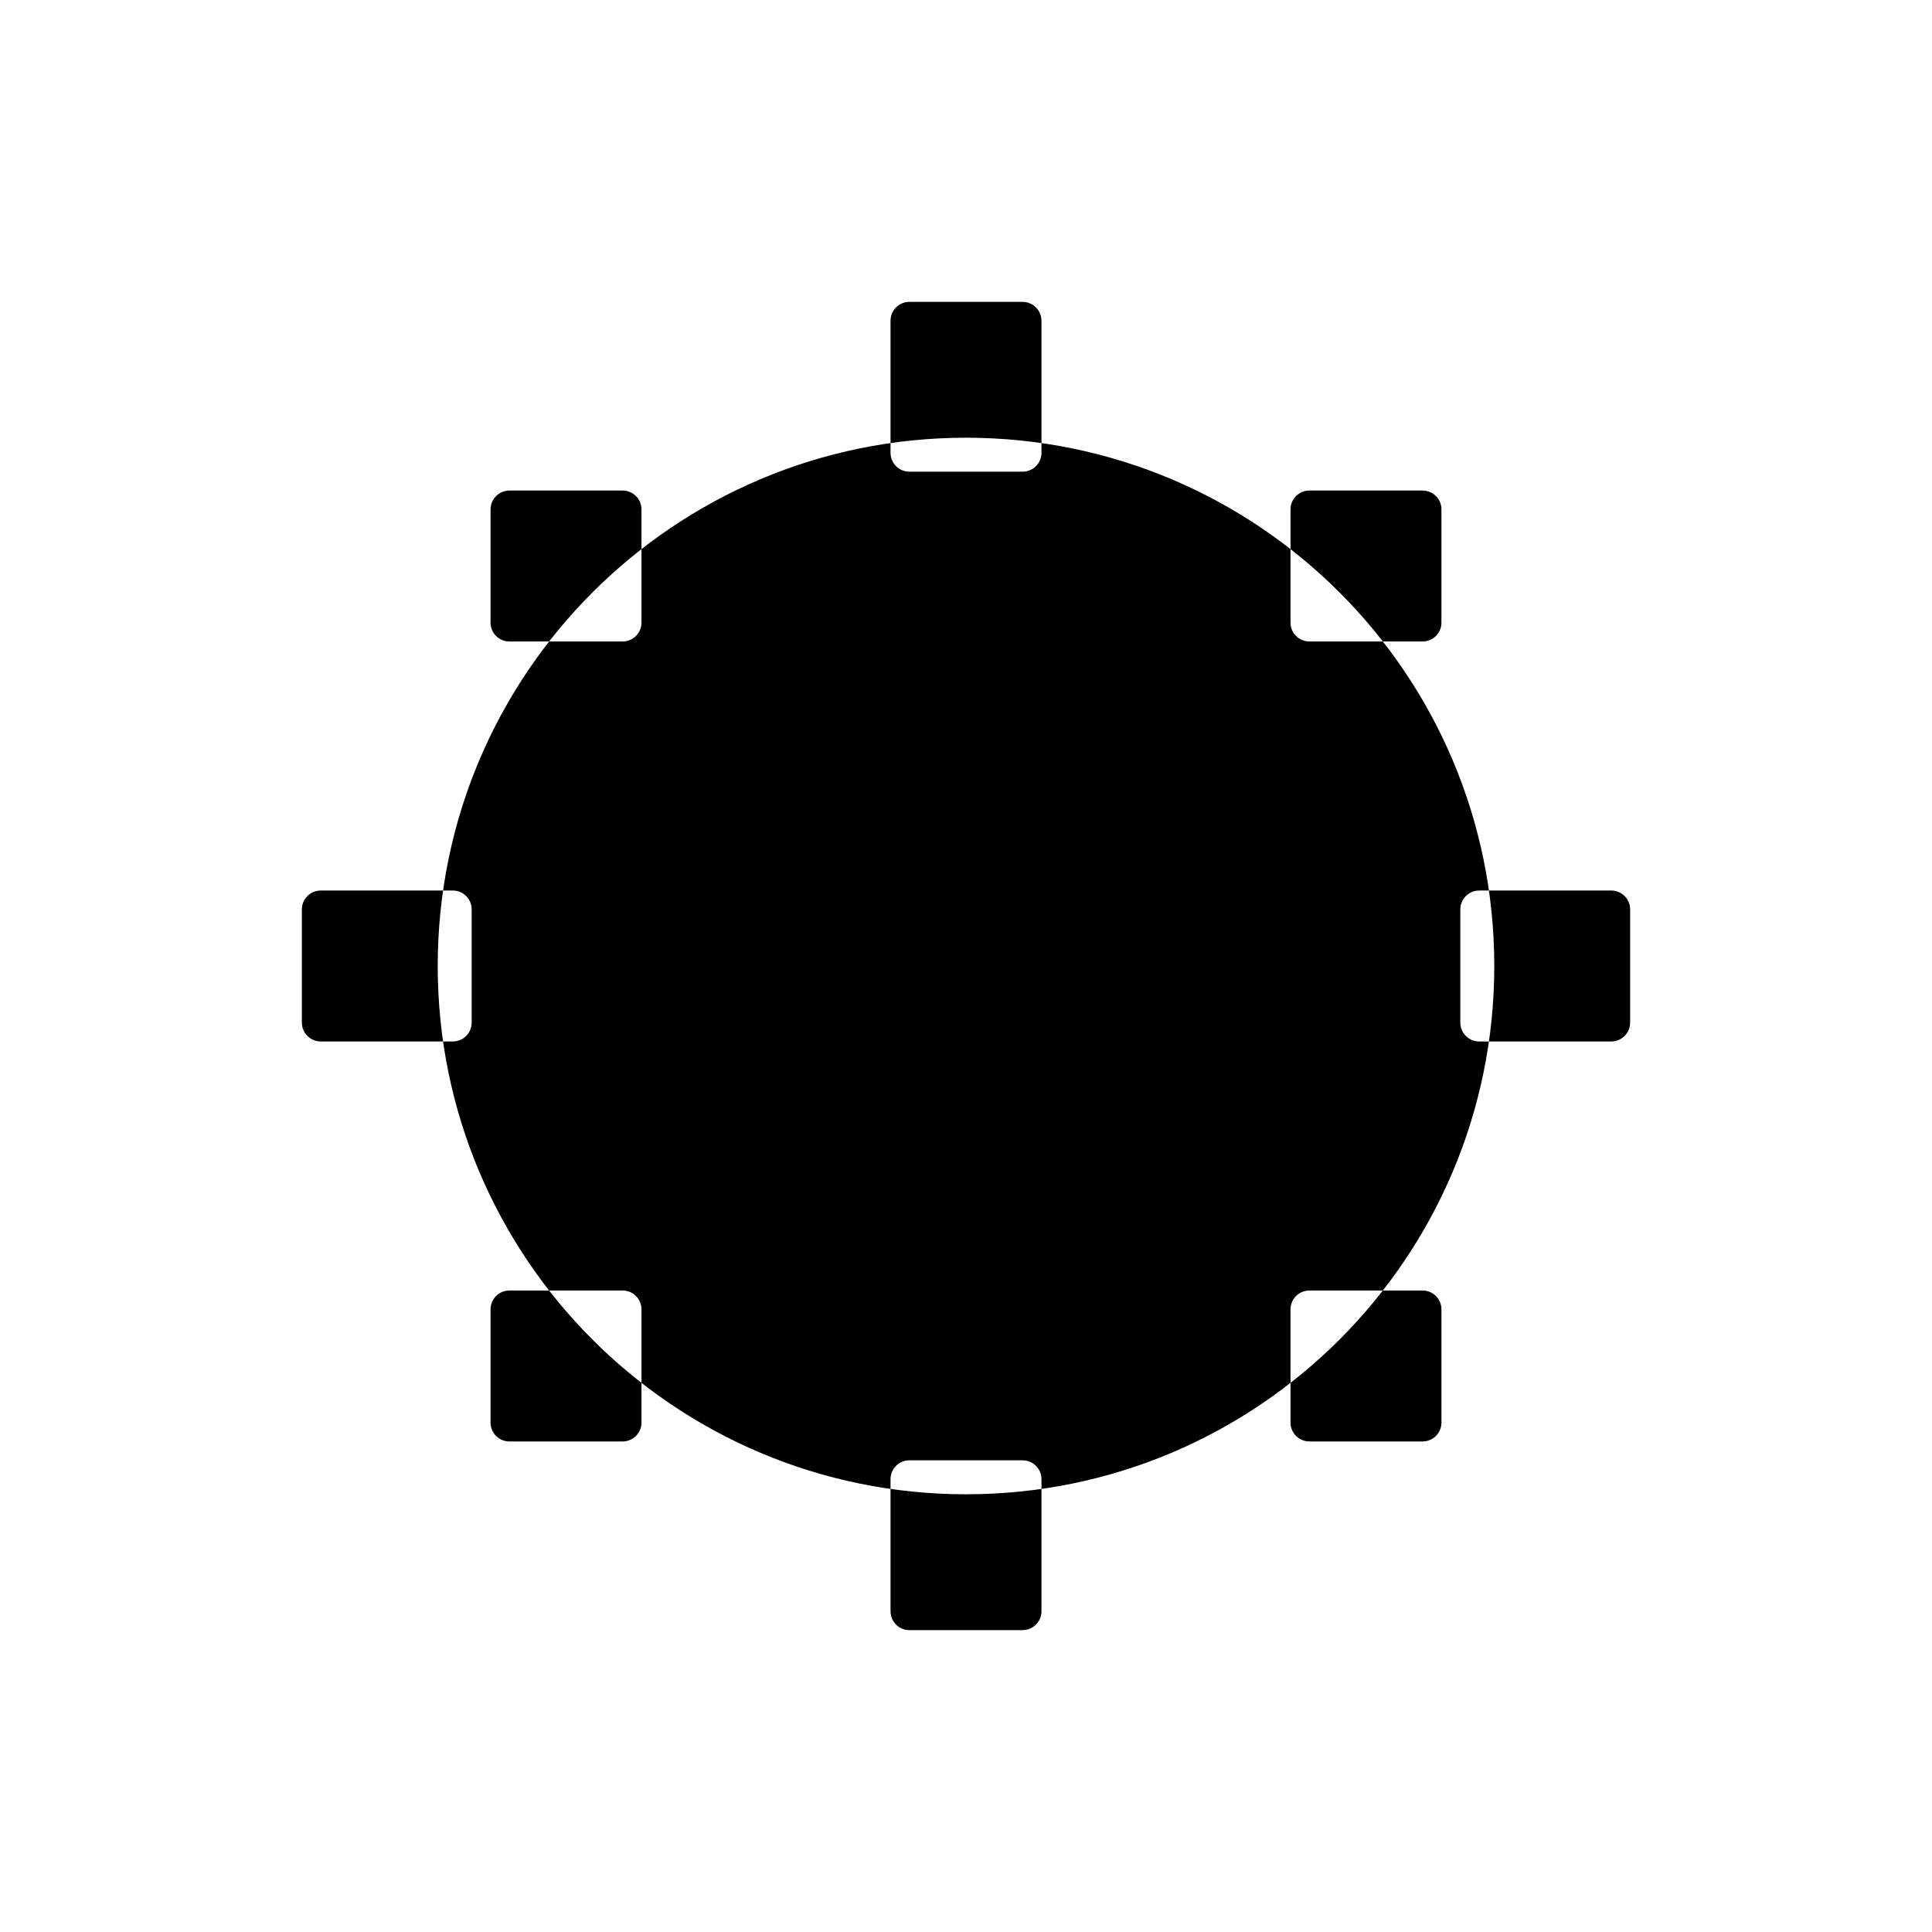
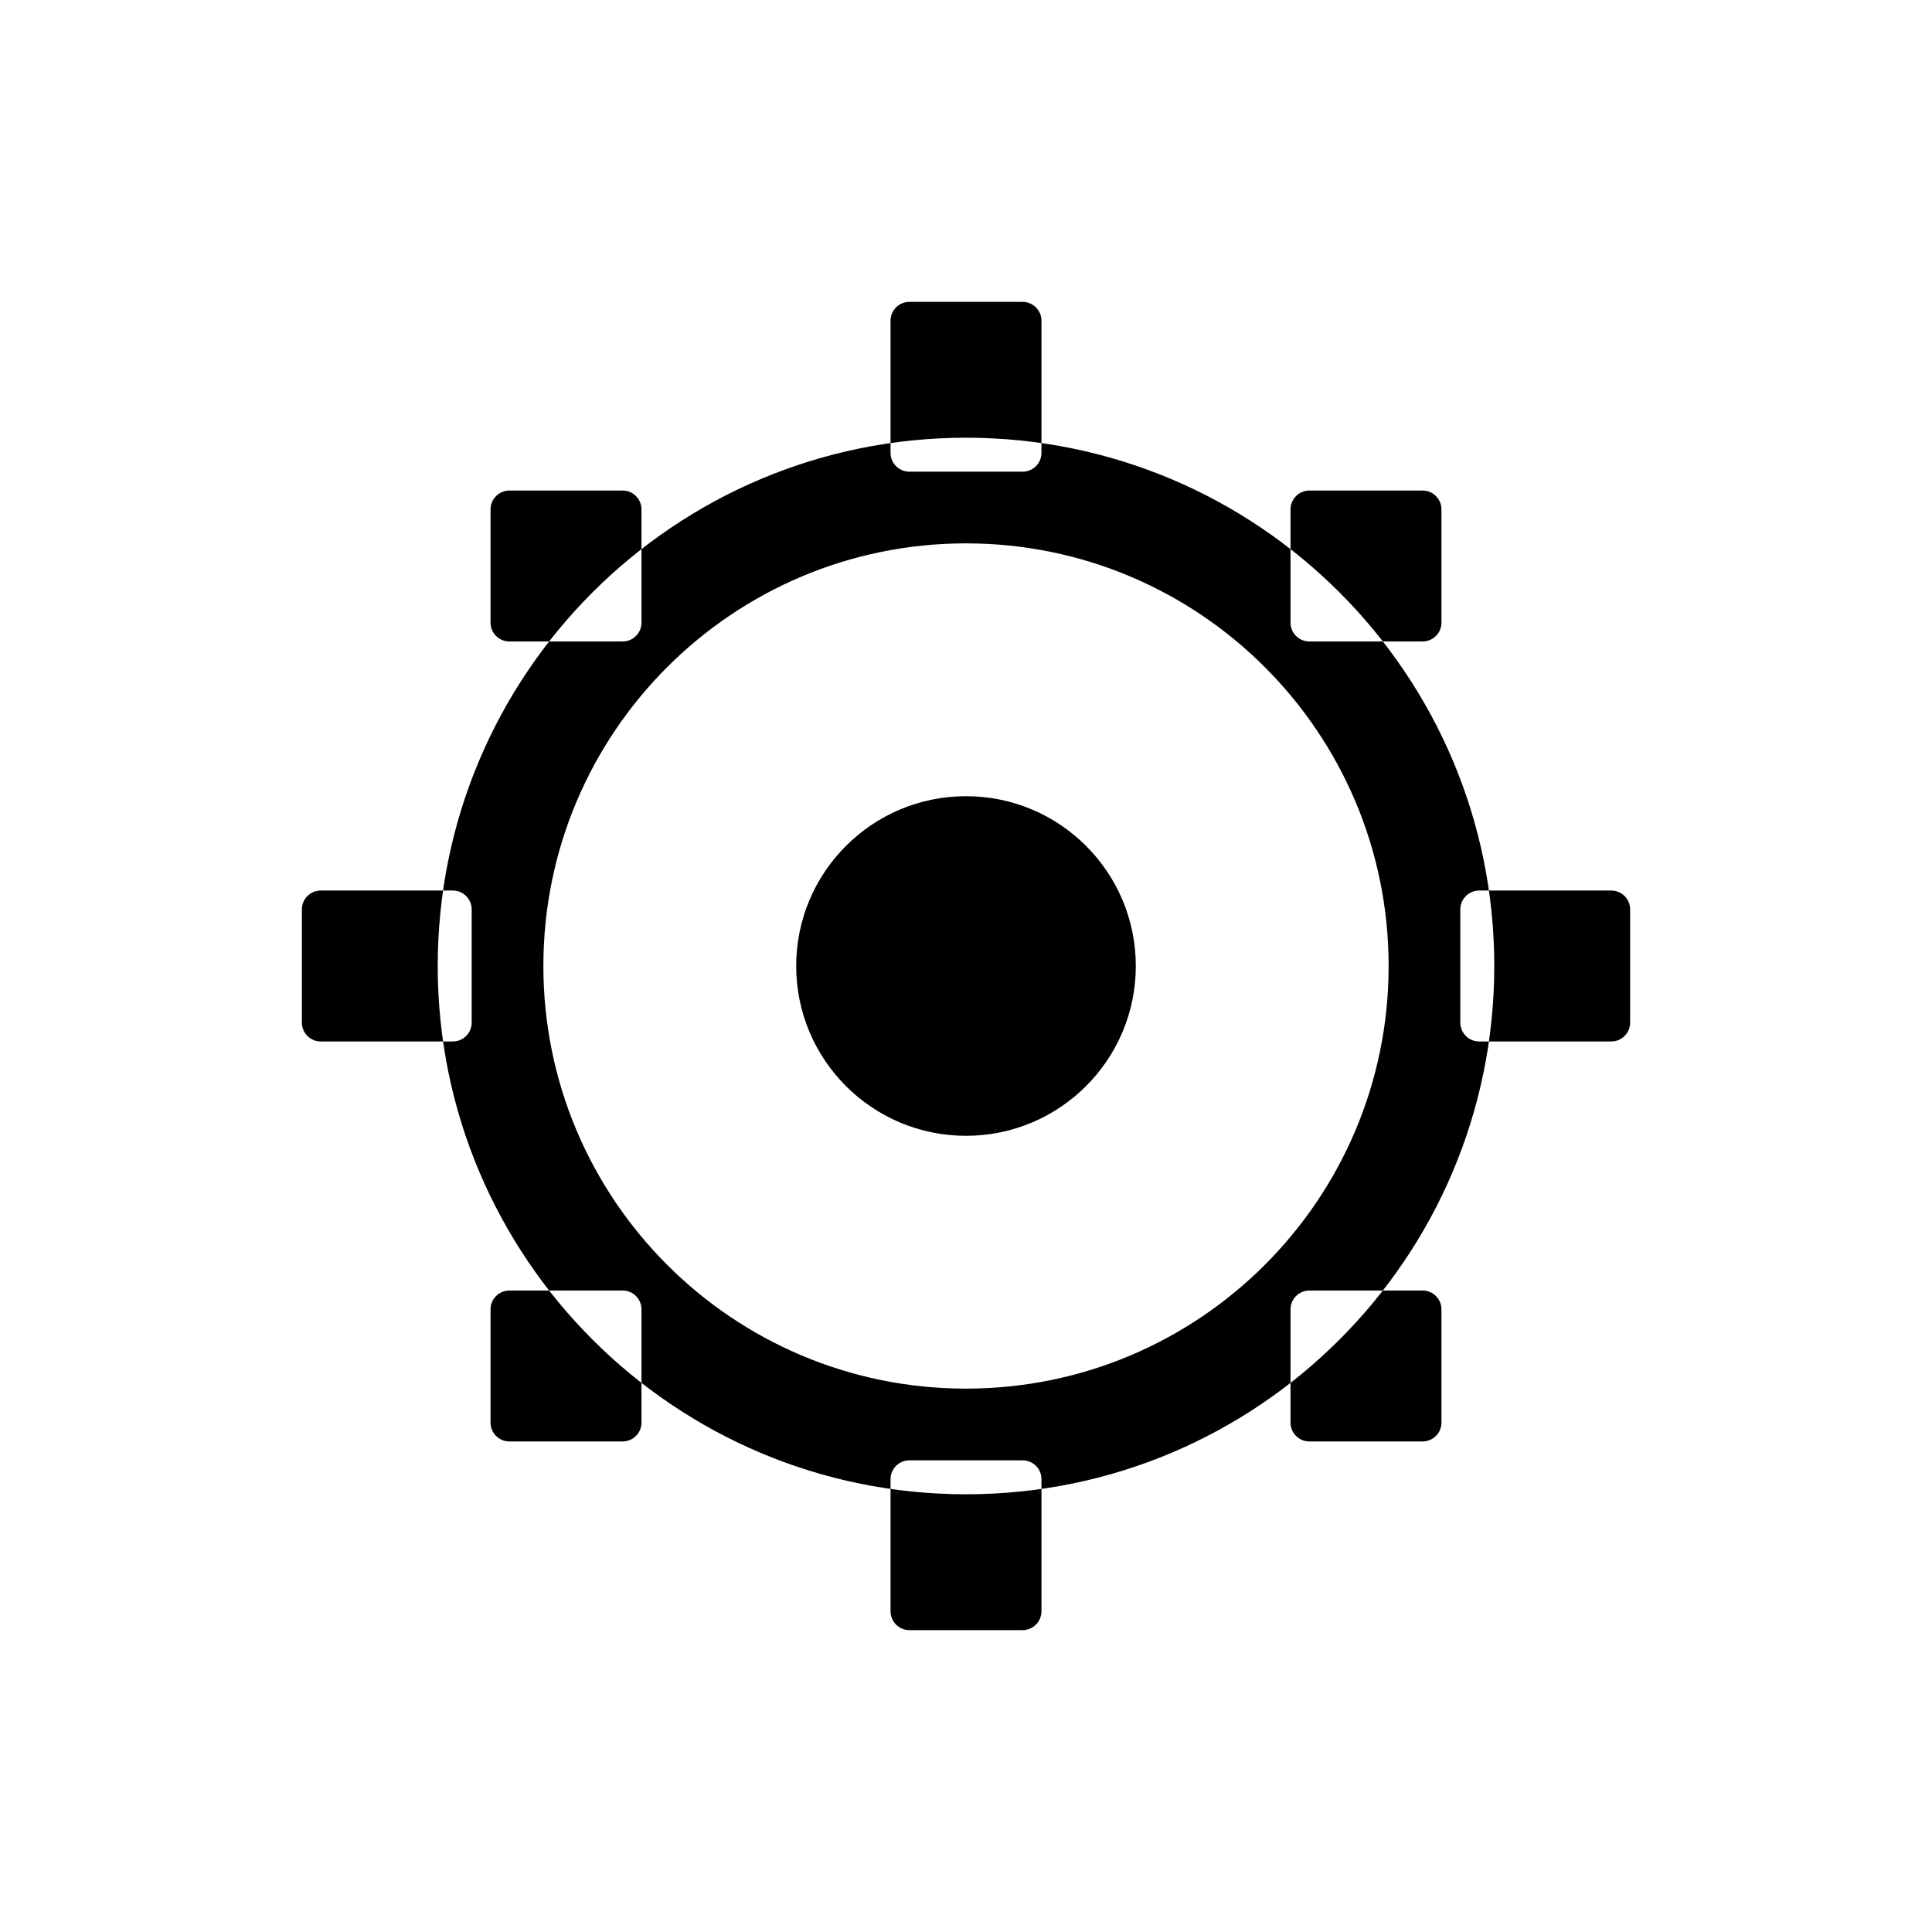
<svg xmlns="http://www.w3.org/2000/svg" viewBox="0 0 1024 1024">
-   <path fill="currentColor" d="M232.0 512.0a280.0 280.0 0 1 0 560.0 0a280.0 280.0 0 1 0 -560.0 0Z M288.0 512.0a224.0 224.0 0 1 0 448.0 0a224.0 224.0 0 1 0 -448.0 0Z M422.0 512.0a90.0 90.0 0 1 0 180.0 0a90.0 90.0 0 1 0 -180.0 0Z M482.0 160.0h60.0a10.0 10.0 0 0 1 10.0 10.0v70.0a10.0 10.0 0 0 1 -10.0 10.0h-60.0a10.0 10.0 0 0 1 -10.0 -10.0v-70.0a10.0 10.0 0 0 1 10.0 -10.0Z M482.0 774.0h60.0a10.0 10.0 0 0 1 10.0 10.0v70.0a10.0 10.0 0 0 1 -10.0 10.0h-60.0a10.0 10.0 0 0 1 -10.0 -10.0v-70.0a10.0 10.0 0 0 1 10.0 -10.0Z M170.0 472.0h70.0a10.0 10.0 0 0 1 10.0 10.0v60.0a10.0 10.0 0 0 1 -10.0 10.0h-70.0a10.0 10.0 0 0 1 -10.0 -10.0v-60.0a10.0 10.0 0 0 1 10.0 -10.0Z M784.0 472.0h70.0a10.0 10.0 0 0 1 10.0 10.0v60.0a10.0 10.0 0 0 1 -10.0 10.0h-70.0a10.0 10.0 0 0 1 -10.0 -10.0v-60.0a10.0 10.0 0 0 1 10.0 -10.0Z M270.0 260.0h60.0a10.0 10.0 0 0 1 10.0 10.0v60.0a10.0 10.0 0 0 1 -10.0 10.0h-60.0a10.0 10.0 0 0 1 -10.0 -10.0v-60.0a10.0 10.0 0 0 1 10.0 -10.0Z M694.0 684.0h60.0a10.0 10.0 0 0 1 10.0 10.0v60.0a10.0 10.0 0 0 1 -10.0 10.0h-60.0a10.0 10.0 0 0 1 -10.0 -10.0v-60.0a10.0 10.0 0 0 1 10.0 -10.0Z M694.0 260.0h60.0a10.0 10.0 0 0 1 10.0 10.0v60.0a10.0 10.0 0 0 1 -10.0 10.0h-60.0a10.0 10.0 0 0 1 -10.0 -10.0v-60.0a10.0 10.0 0 0 1 10.0 -10.0Z M270.0 684.0h60.0a10.0 10.0 0 0 1 10.0 10.0v60.0a10.0 10.0 0 0 1 -10.0 10.0h-60.0a10.0 10.0 0 0 1 -10.0 -10.0v-60.0a10.0 10.0 0 0 1 10.0 -10.0Z" />
+   <path fill="currentColor" fill-rule="evenodd" d="M232.0 512.0a280.0 280.0 0 1 0 560.0 0a280.0 280.0 0 1 0 -560.0 0Z M288.0 512.0a224.0 224.0 0 1 0 448.0 0a224.0 224.0 0 1 0 -448.0 0Z M422.0 512.0a90.0 90.0 0 1 0 180.0 0a90.0 90.0 0 1 0 -180.0 0Z M482.0 160.0h60.0a10.0 10.0 0 0 1 10.0 10.0v70.0a10.0 10.0 0 0 1 -10.0 10.0h-60.0a10.0 10.0 0 0 1 -10.0 -10.0v-70.0a10.0 10.0 0 0 1 10.0 -10.0Z M482.0 774.0h60.0a10.0 10.0 0 0 1 10.0 10.0v70.0a10.0 10.0 0 0 1 -10.0 10.0h-60.0a10.0 10.0 0 0 1 -10.0 -10.0v-70.0a10.0 10.0 0 0 1 10.0 -10.0Z M170.0 472.0h70.0a10.0 10.0 0 0 1 10.0 10.0v60.0a10.0 10.0 0 0 1 -10.0 10.0h-70.0a10.0 10.0 0 0 1 -10.0 -10.0v-60.0a10.0 10.0 0 0 1 10.0 -10.0Z M784.0 472.0h70.0a10.0 10.0 0 0 1 10.0 10.0v60.0a10.0 10.0 0 0 1 -10.0 10.0h-70.0a10.0 10.0 0 0 1 -10.0 -10.0v-60.0a10.0 10.0 0 0 1 10.0 -10.0Z M270.0 260.0h60.0a10.0 10.0 0 0 1 10.0 10.0v60.0a10.0 10.0 0 0 1 -10.0 10.0h-60.0a10.0 10.0 0 0 1 -10.0 -10.0v-60.0a10.0 10.0 0 0 1 10.0 -10.0Z M694.0 684.0h60.0a10.0 10.0 0 0 1 10.0 10.0v60.0a10.0 10.0 0 0 1 -10.0 10.0h-60.0a10.0 10.0 0 0 1 -10.0 -10.0v-60.0a10.0 10.0 0 0 1 10.0 -10.0Z M694.0 260.0h60.0a10.0 10.0 0 0 1 10.0 10.0v60.0a10.0 10.0 0 0 1 -10.0 10.0h-60.0a10.0 10.0 0 0 1 -10.0 -10.0v-60.0a10.0 10.0 0 0 1 10.0 -10.0Z M270.0 684.0h60.0a10.0 10.0 0 0 1 10.0 10.0v60.0a10.0 10.0 0 0 1 -10.0 10.0h-60.0a10.0 10.0 0 0 1 -10.0 -10.0v-60.0a10.0 10.0 0 0 1 10.0 -10.0Z" />
</svg>
